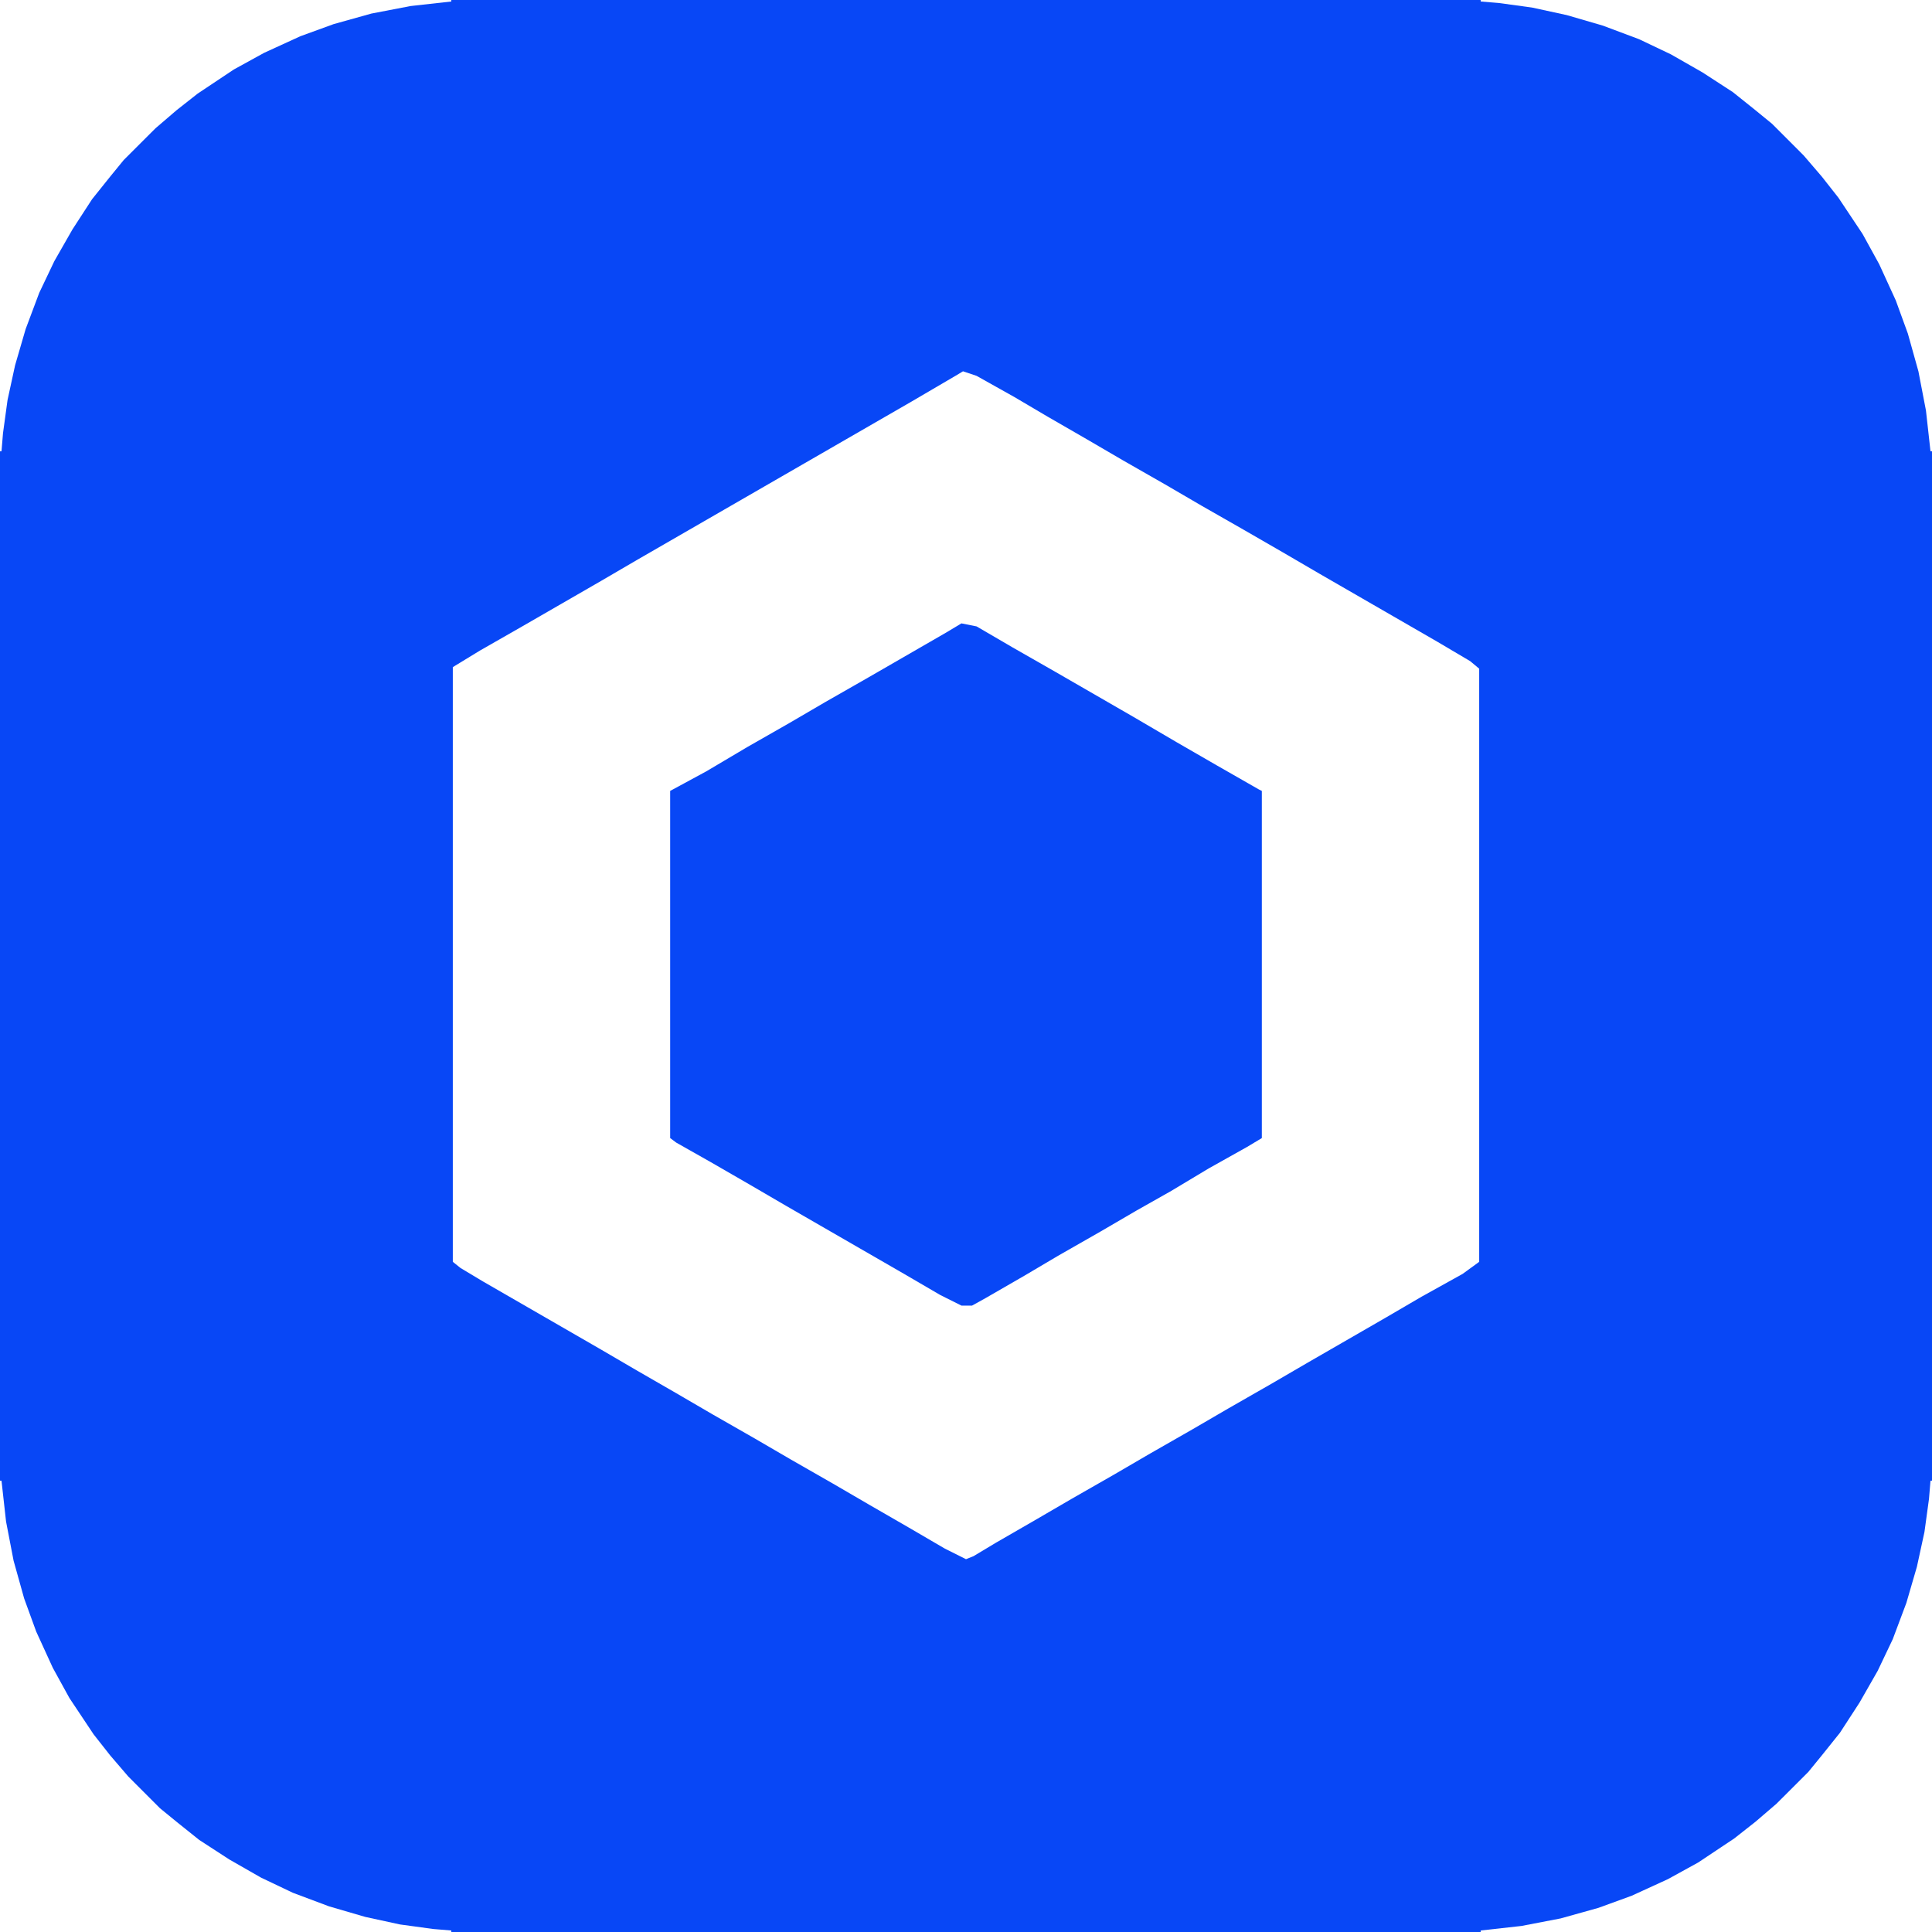
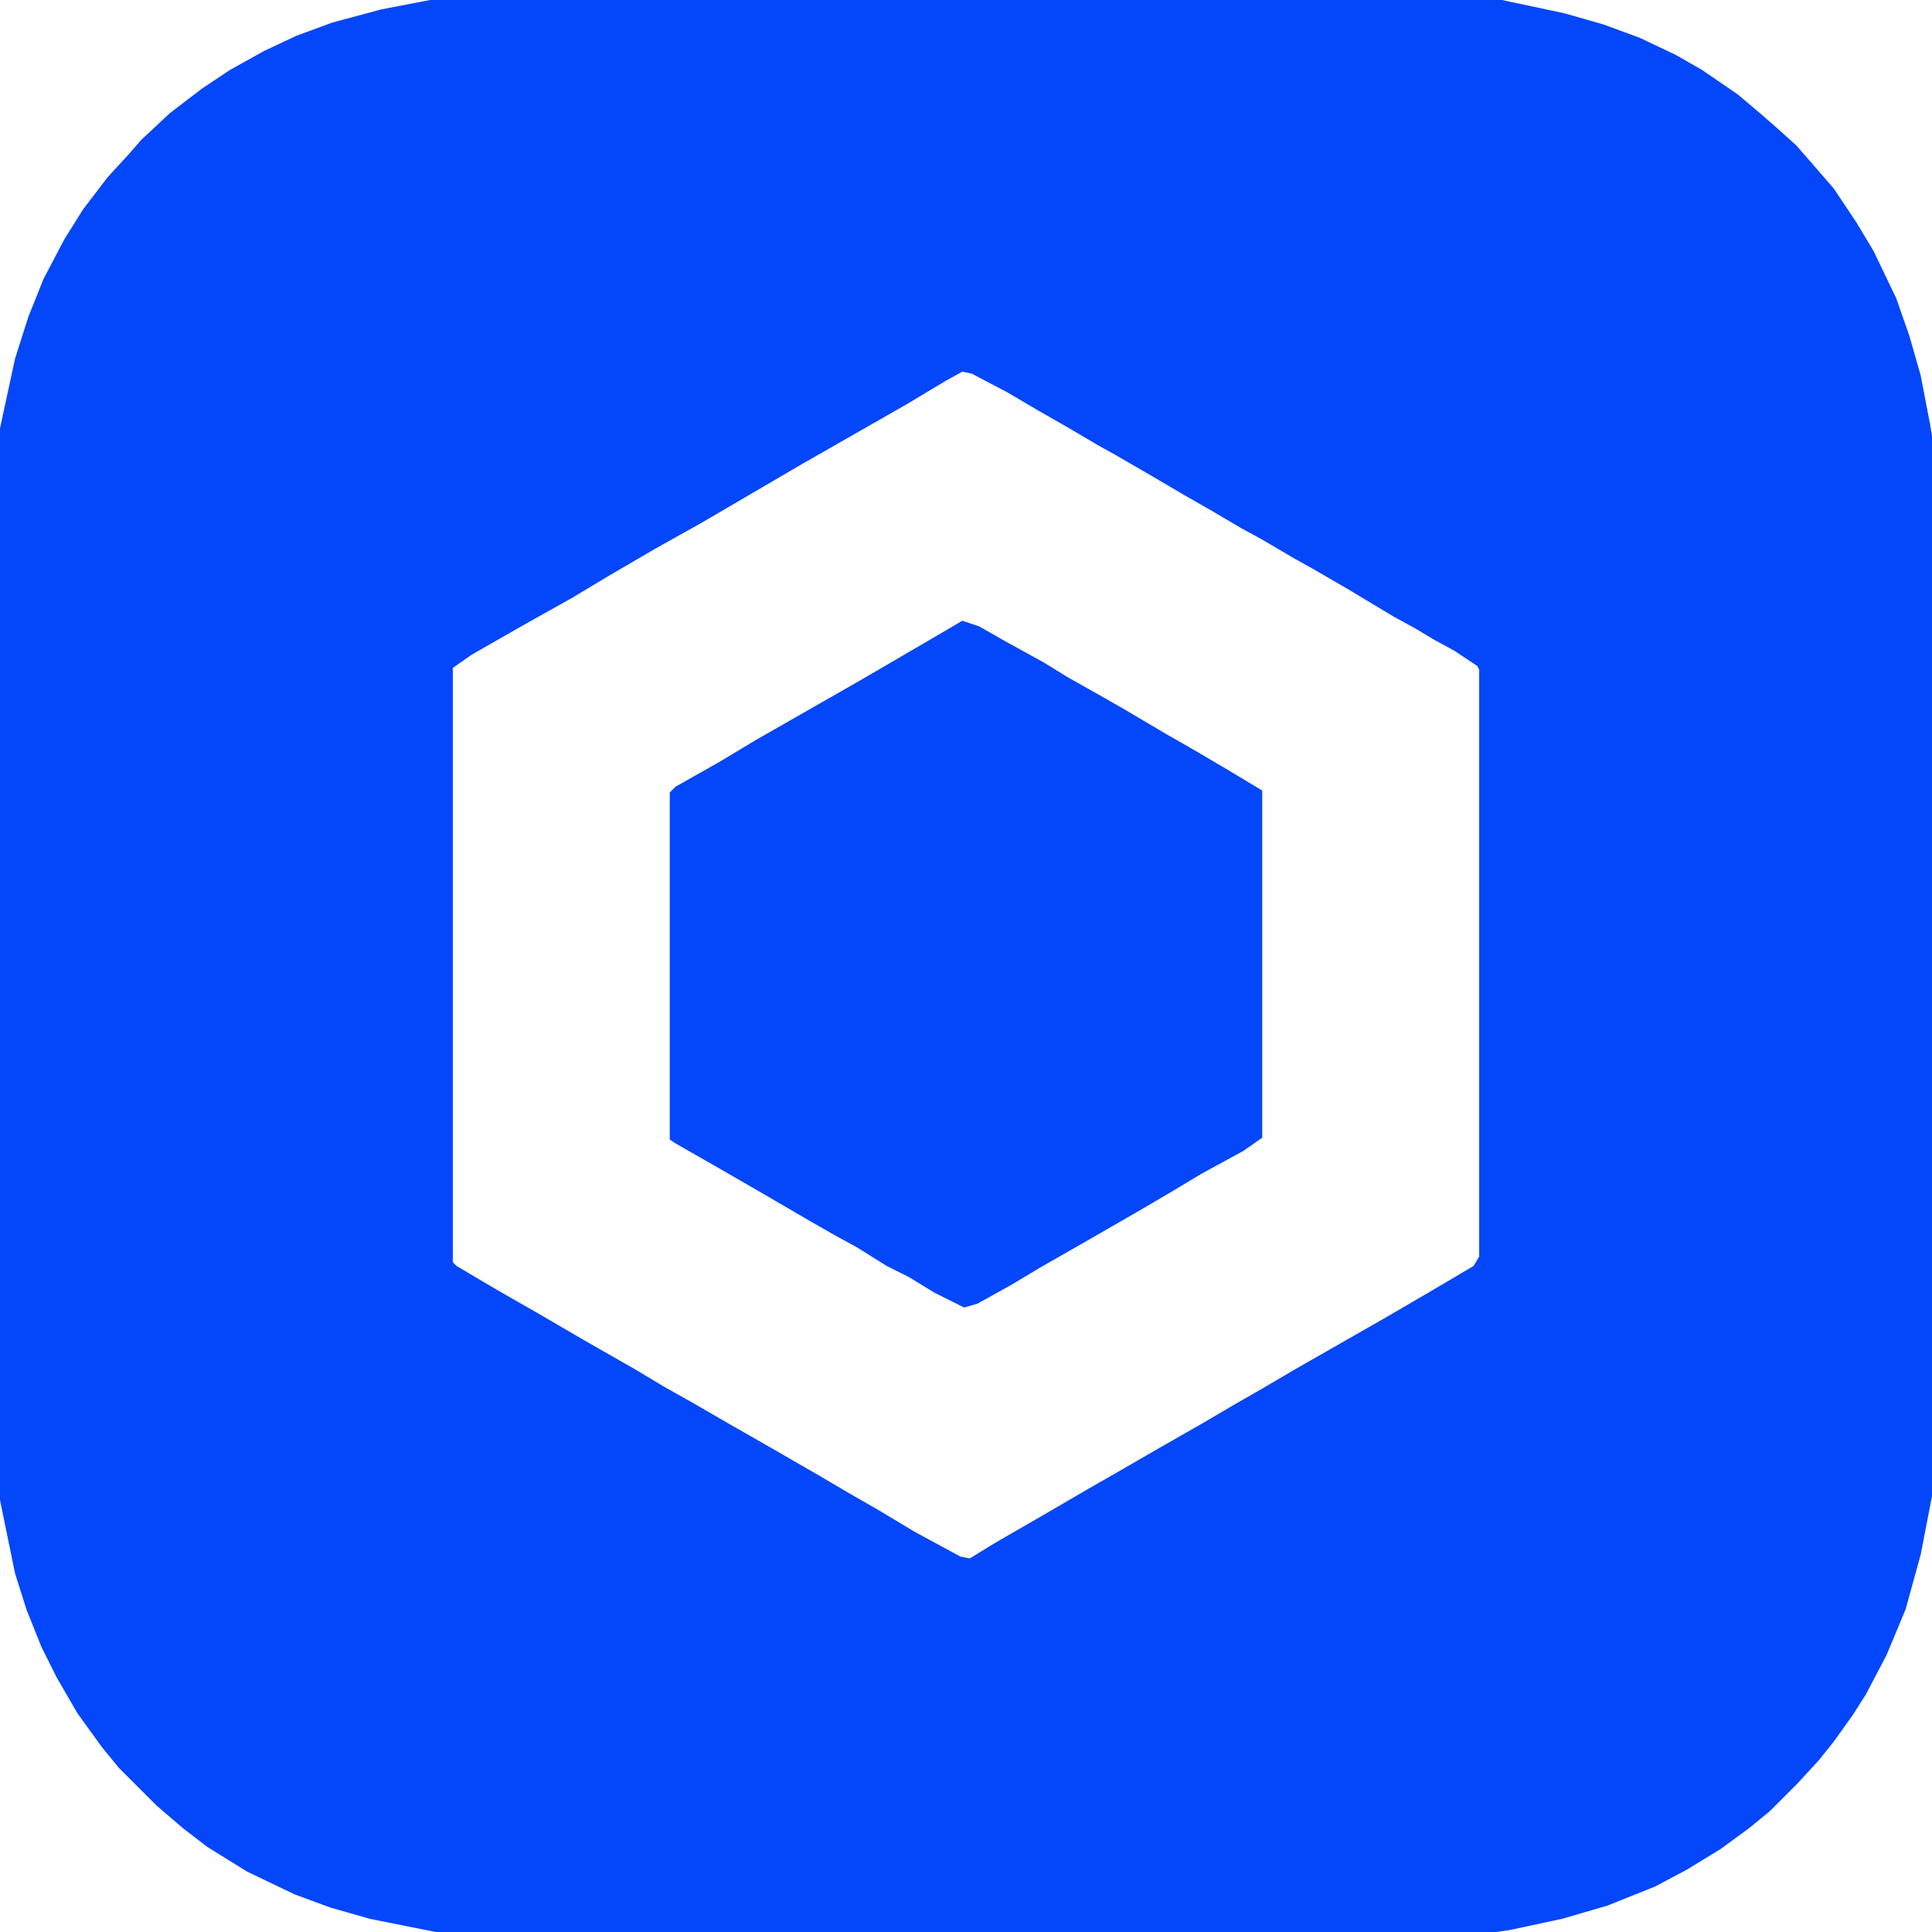
<svg xmlns="http://www.w3.org/2000/svg" width="256px" height="256px" viewBox="0 0 256 256" version="1.1">
  <g id="surface1">
-     <rect id="rect" x="0" y="0" width="256" height="256" style="fill:rgb(3.137%,27.843%,96.471%);fill-opacity:1;stroke:none;" />
-     <path style=" stroke:none;fill-rule:nonzero;fill:rgb(100%,100%,100%);fill-opacity:1;" d="M 127.602 49.199 L 129.398 49.801 L 134.398 52.602 L 138.801 55.199 L 144 58.199 L 148.801 61 L 154.398 64.199 L 159.199 67 L 164.801 70.199 L 170 73.199 L 174.801 76 L 190.398 85 L 194.801 87.602 L 196 88.602 L 196 167.199 L 193.801 168.801 L 188.398 171.801 L 183.602 174.602 L 173.199 180.602 L 168.398 183.398 L 162.801 186.602 L 158 189.398 L 152.398 192.602 L 147.602 195.398 L 142 198.602 L 137.199 201.398 L 132 204.398 L 129 206.199 L 128 206.602 L 125.199 205.199 L 120.398 202.398 L 115.199 199.398 L 110.398 196.602 L 104.801 193.398 L 100 190.602 L 94.398 187.398 L 89.602 184.602 L 84.398 181.602 L 79.602 178.801 L 64 169.801 L 61 168 L 60 167.199 L 60 88.398 L 63.602 86.199 L 69.199 83 L 79.602 77 L 84.398 74.199 L 120.801 53.199 L 126.602 49.801 Z M 127.602 49.199 " />
-     <path style=" stroke:none;fill-rule:nonzero;fill:rgb(3.137%,27.843%,96.471%);fill-opacity:1;" d="M 127.398 82.602 L 129.398 83 L 134.199 85.801 L 139.801 89 L 150.199 95 L 156 98.398 L 161.199 101.398 L 166.801 104.602 L 167.199 104.801 L 167.199 150.801 L 165.199 152 L 160.199 154.801 L 155.199 157.801 L 150.602 160.398 L 145.801 163.199 L 140.199 166.398 L 135.801 169 L 130.602 172 L 128.801 173 L 127.398 173 L 124.602 171.602 L 119.801 168.801 L 104.199 159.801 L 99.398 157 L 94.199 154 L 89.602 151.398 L 88.801 150.801 L 88.801 104.801 L 93.602 102.199 L 99 99 L 104.602 95.801 L 109.398 93 L 115 89.801 L 125.398 83.801 Z M 127.398 82.602 " />
-     <path style=" stroke:none;fill-rule:nonzero;fill:rgb(100%,100%,100%);fill-opacity:1;" d="M 255.801 196.199 L 256 196.199 L 256 256 L 196.199 256 L 196.199 255.801 L 201.602 255.199 L 206.801 254.199 L 211.801 252.801 L 216.199 251.199 L 221 249 L 225 246.801 L 229.801 243.602 L 232.602 241.398 L 235.398 239 L 239.602 234.801 L 241.398 232.602 L 243.801 229.602 L 246.398 225.602 L 248.801 221.398 L 250.801 217.199 L 252.602 212.398 L 254 207.602 L 255 203 L 255.602 198.602 Z M 255.801 196.199 " />
-     <path style=" stroke:none;fill-rule:nonzero;fill:rgb(100%,100%,100%);fill-opacity:1;" d="M 0 196.199 L 0.199 196.199 L 0.801 201.602 L 1.801 206.801 L 3.199 211.801 L 4.801 216.199 L 7 221 L 9.199 225 L 12.398 229.801 L 14.602 232.602 L 17 235.398 L 21.199 239.602 L 23.398 241.398 L 26.398 243.801 L 30.398 246.398 L 34.602 248.801 L 38.801 250.801 L 43.602 252.602 L 48.398 254 L 53 255 L 57.398 255.602 L 59.801 255.801 L 59.801 256 L 0 256 Z M 0 196.199 " />
-     <path style=" stroke:none;fill-rule:nonzero;fill:rgb(100%,100%,100%);fill-opacity:1;" d="M 196.199 0 L 256 0 L 256 59.801 L 255.801 59.801 L 255.199 54.398 L 254.199 49.199 L 252.801 44.199 L 251.199 39.801 L 249 35 L 246.801 31 L 243.602 26.199 L 241.398 23.398 L 239 20.602 L 234.801 16.398 L 232.602 14.602 L 229.602 12.199 L 225.602 9.602 L 221.398 7.199 L 217.199 5.199 L 212.398 3.398 L 207.602 2 L 203 1 L 198.602 0.398 L 196.199 0.199 Z M 196.199 0 " />
-     <path style=" stroke:none;fill-rule:nonzero;fill:rgb(100%,100%,100%);fill-opacity:1;" d="M 0 0 L 59.801 0 L 59.801 0.199 L 54.398 0.801 L 49.199 1.801 L 44.199 3.199 L 39.801 4.801 L 35 7 L 31 9.199 L 26.199 12.398 L 23.398 14.602 L 20.602 17 L 16.398 21.199 L 14.602 23.398 L 12.199 26.398 L 9.602 30.398 L 7.199 34.602 L 5.199 38.801 L 3.398 43.602 L 2 48.398 L 1 53 L 0.398 57.398 L 0.199 59.801 L 0 59.801 Z M 0 0 " />
+     <path style=" stroke:none;fill-rule:nonzero;fill:rgb(1.569%,27.451%,98.039%);fill-opacity:1;" d="M 57 0 L 199 0 L 207.25 1.75 L 212.5 3.25 L 217.25 5 L 222 7.25 L 225.5 9.25 L 230.25 12.5 L 233.5 15.25 L 235.5 17 L 238 19.25 L 239.75 21.25 L 243 25 L 246 29.5 L 248.25 33.25 L 251.25 39.5 L 253 44.5 L 254.5 49.75 L 255.75 56.25 L 256 57.75 L 256 198.25 L 254.5 206 L 252.5 213.25 L 250 219.25 L 247.25 224.5 L 245.5 227.25 L 243 230.75 L 241 233.25 L 238 236.5 L 234.5 240 L 231.75 242.25 L 228 245 L 223.5 247.75 L 219.25 250 L 213 252.5 L 207 254.25 L 200 255.75 L 198.25 256 L 57.75 256 L 49 254.25 L 43.75 252.75 L 39 251 L 32.75 248 L 27.5 244.75 L 24.25 242.25 L 20.75 239.25 L 15.75 234.25 L 13.5 231.5 L 10.25 227 L 7.5 222.25 L 5.5 218.25 L 3.5 213.25 L 2 208.5 L 0.25 200 L 0 198.75 L 0 56.75 L 2 47.5 L 3.75 42 L 5.75 37 L 8.5 31.75 L 11 27.75 L 14.25 23.5 L 17 20.5 L 18.75 18.5 L 22.5 15 L 26.75 11.75 L 30.5 9.25 L 35 6.75 L 39.25 4.75 L 44 3 L 50.5 1.25 Z M 57 0 " />
+     <path style=" stroke:none;fill-rule:nonzero;fill:rgb(99.608%,99.608%,99.608%);fill-opacity:1;" d="M 127.5 49.25 L 128.75 49.5 L 133.5 52 L 137.75 54.5 L 141.25 56.5 L 145.5 59 L 147.75 60.25 L 152.5 63 L 156.75 65.5 L 160.25 67.5 L 164.5 70 L 167.25 71.5 L 171.5 74 L 173.75 75.25 L 178.5 78 L 184.75 81.75 L 187.5 83.25 L 190 84.75 L 192.75 86.25 L 195.75 88.25 L 196 88.75 L 196 166.5 L 195.25 167.75 L 189.75 171 L 183.75 174.5 L 171.5 181.5 L 167.25 184 L 163.75 186 L 159.5 188.5 L 154.25 191.5 L 147.75 195.25 L 144.25 197.25 L 138.25 200.75 L 131.75 204.5 L 128.5 206.5 L 127.25 206.25 L 121.25 203 L 116.25 200 L 112.75 198 L 108.5 195.5 L 102 191.75 L 96.75 188.75 L 92 186 L 88 183.75 L 84.25 181.5 L 77.25 177.5 L 71.25 174 L 66 171 L 60.5 167.75 L 60 167.25 L 60 88.5 L 62.5 86.75 L 69.5 82.75 L 75.75 79.25 L 80.75 76.25 L 86.75 72.75 L 93 69.25 L 106.25 61.5 L 120.25 53.5 L 125.25 50.5 Z M 127.5 49.25 " />
+     <path style=" stroke:none;fill-rule:nonzero;fill:rgb(1.569%,27.451%,98.039%);fill-opacity:1;" d="M 127.5 82.25 L 129.75 83 L 133.25 85 L 138.25 87.75 L 141.5 89.75 L 145.5 92 L 149 94 L 154.5 97.25 L 158 99.25 L 162.25 101.75 L 167.25 104.75 L 167.25 150.75 L 164.75 152.5 L 159.25 155.5 L 155.5 157.75 L 151.25 160.25 L 144.75 164 L 137.75 168 L 134 170.25 L 129.5 172.75 L 127.75 173.25 L 123.75 171.25 L 120.5 169.25 L 117.5 167.75 L 113.5 165.25 L 110.75 163.75 L 107.25 161.75 L 101.25 158.25 L 94.75 154.5 L 89.5 151.5 L 88.75 151 L 88.75 105 L 89.5 104.25 L 95.25 101 L 100.25 98 L 114.25 90 L 126.25 83 Z M 127.5 82.25 " />
  </g>
</svg>
